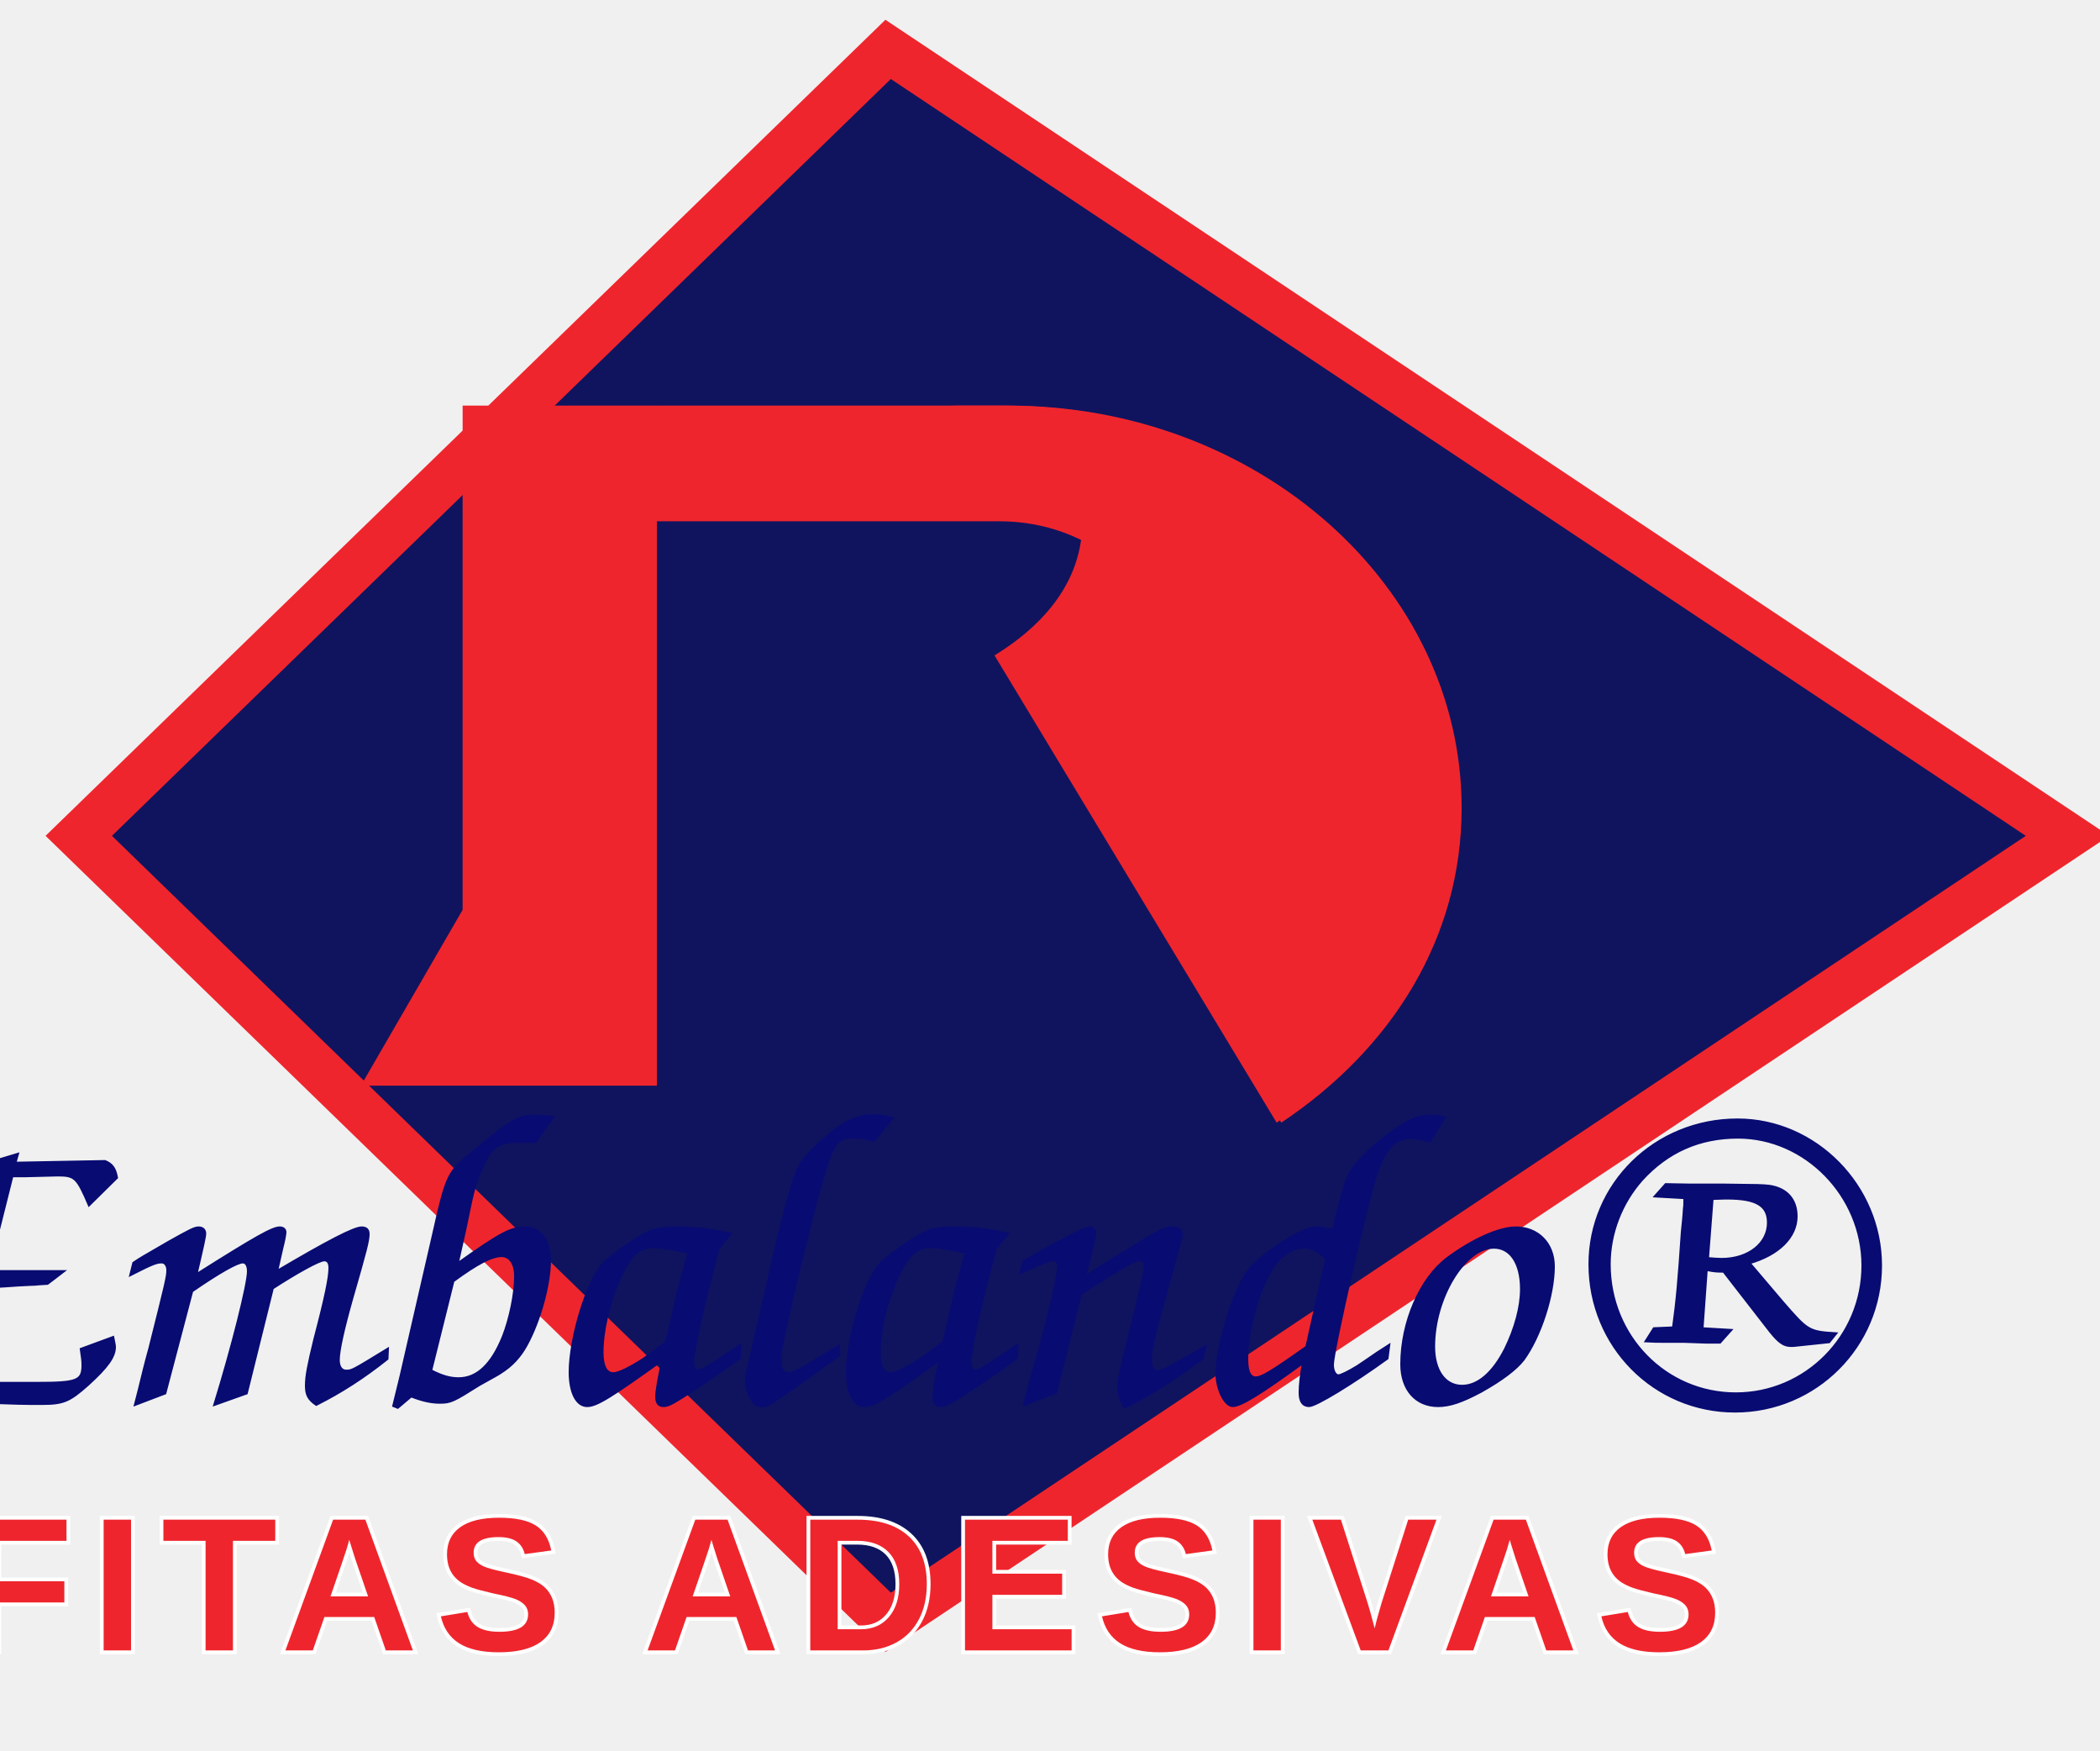
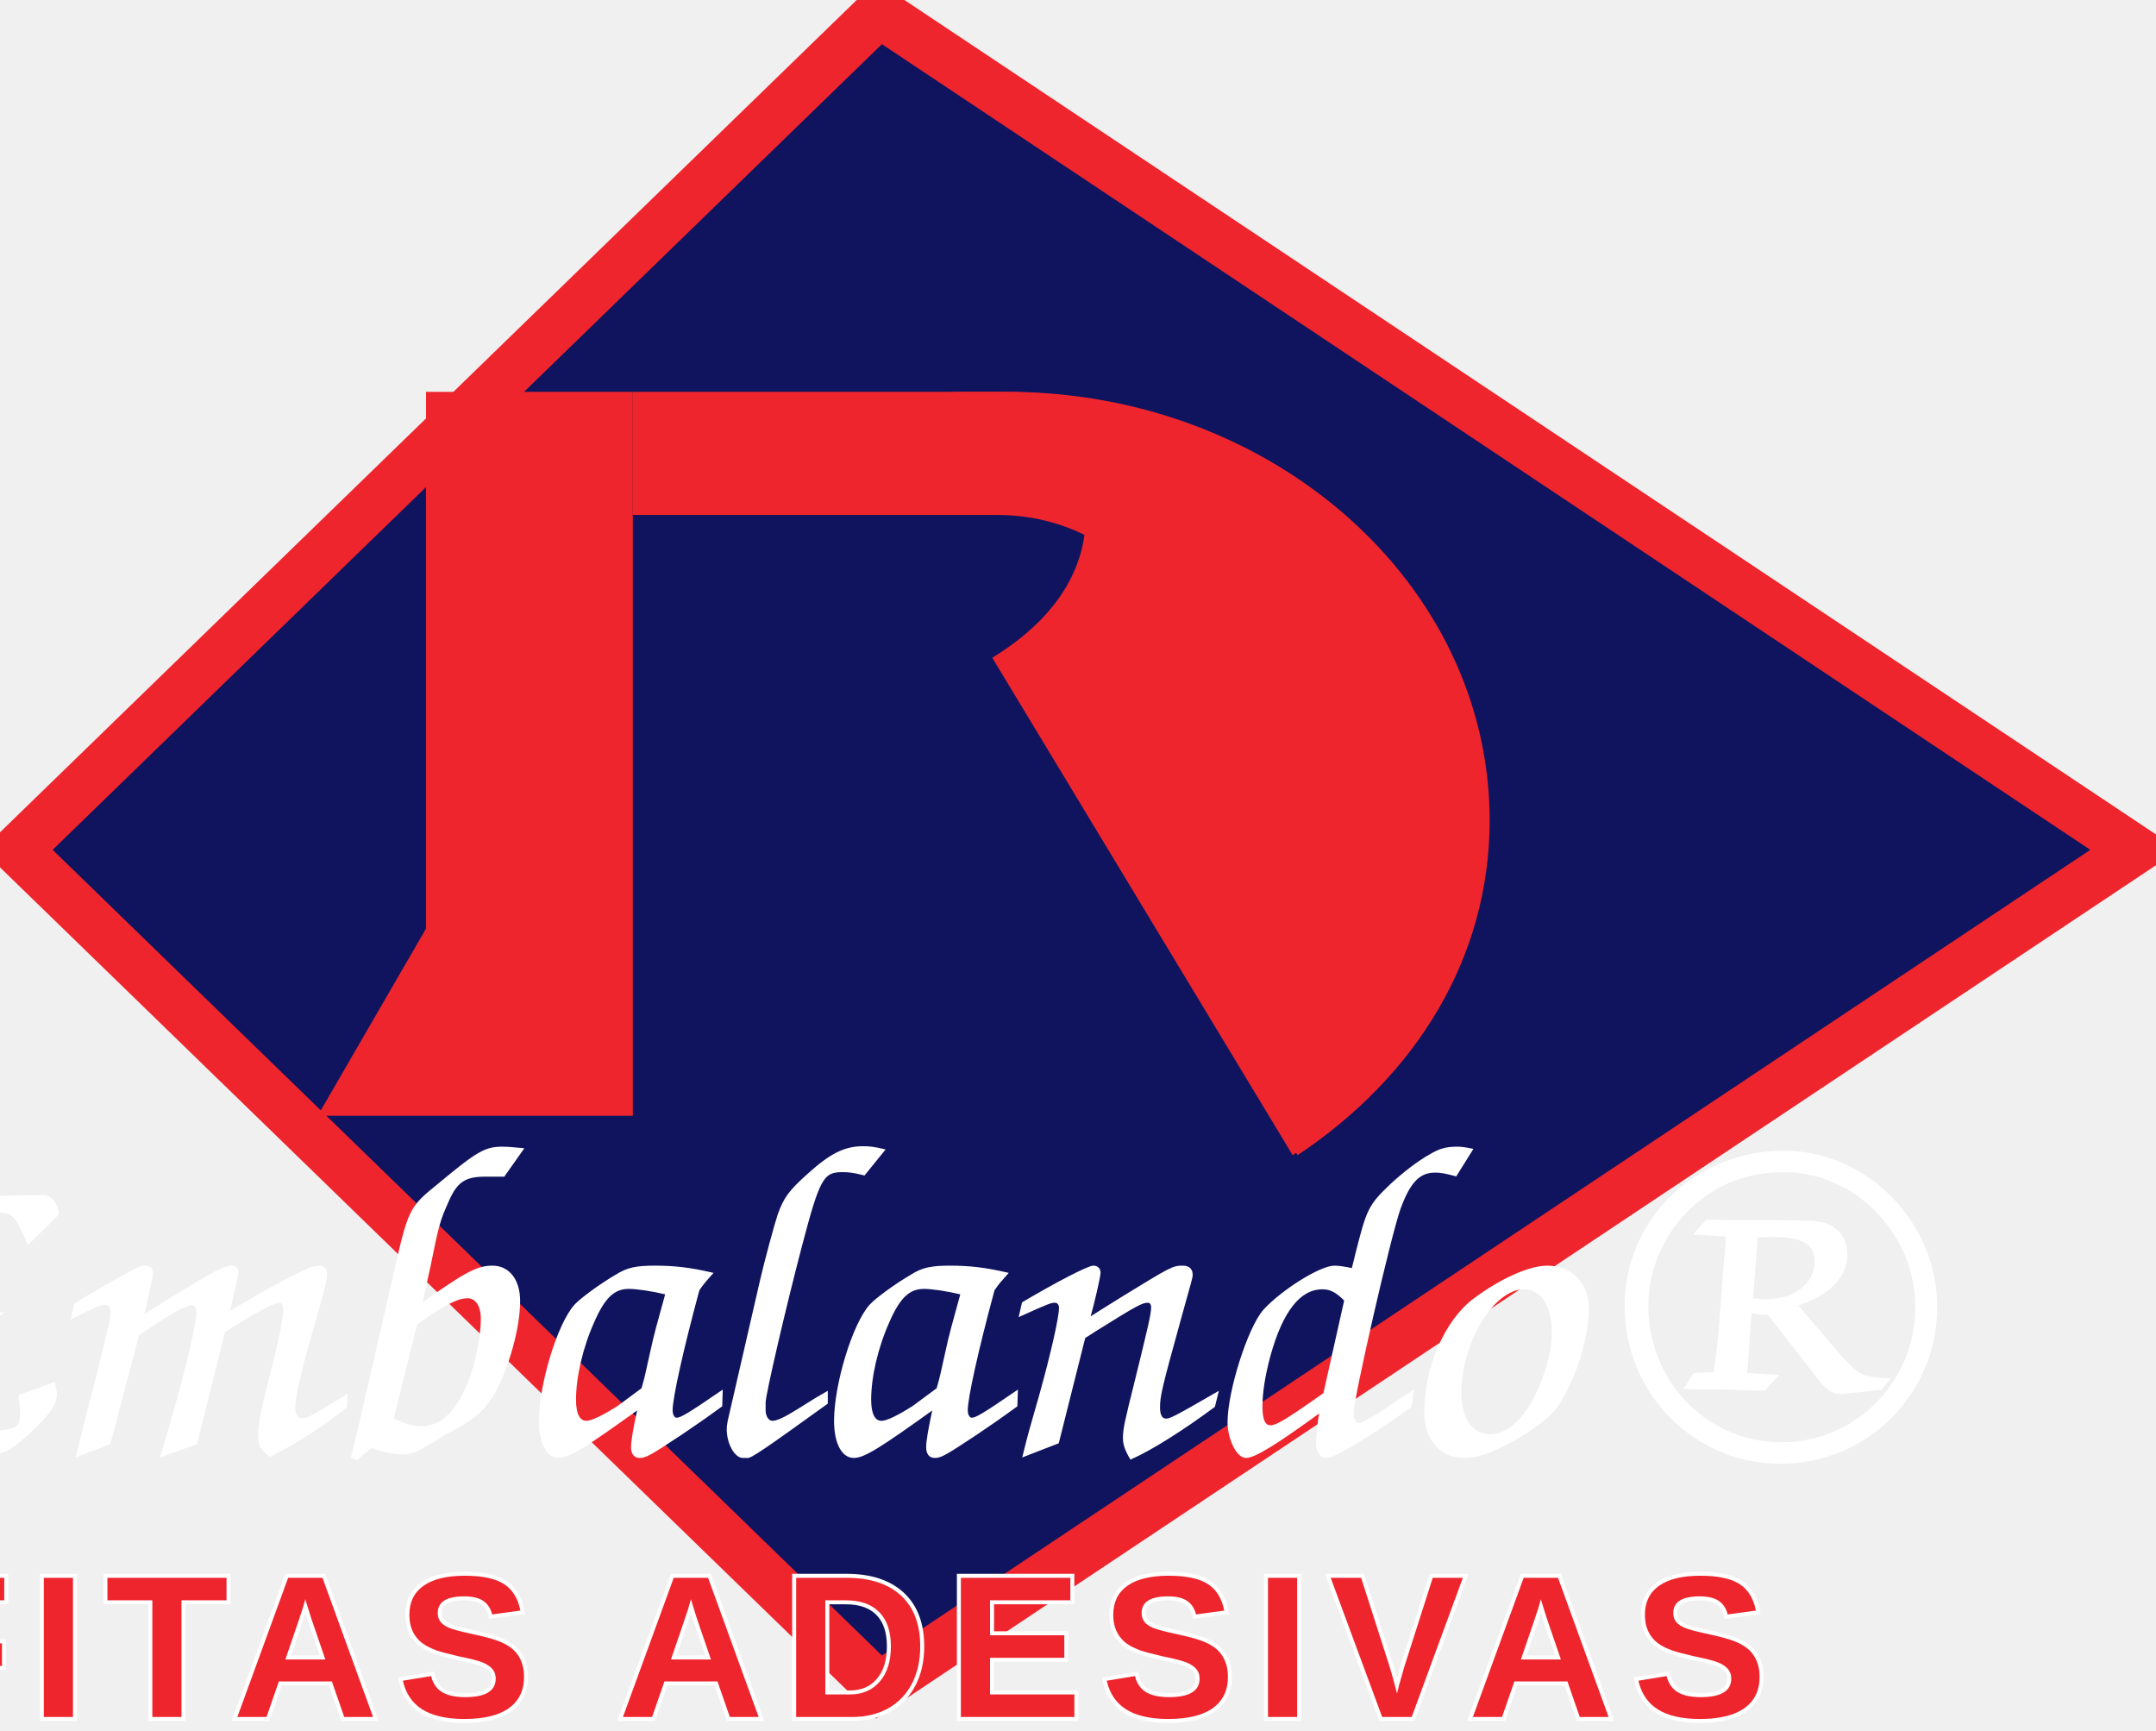
- <svg xmlns="http://www.w3.org/2000/svg" viewBox="500 130 840 700" role="img" aria-label="Embalando Fitas Adesivas">
+ <svg xmlns="http://www.w3.org/2000/svg" viewBox="525 145 810 650" role="img" aria-label="Embalando Fitas Adesivas">
  <g transform="translate(365 85) scale(1.85)">
    <path d="M90 205 265 35 520 205 265 375Z" fill="#10145e" stroke="#ef252d" stroke-width="10" />
    <path d="M215 112h76c54 0 98 39 98 87 0 28-15 52-39 68l-42-69c11-8 17-18 17-29 0-18-16-32-36-32h-74z" fill="#ef252d" />
    <path d="M215 112v55h-42v-55zM215 167h-42v54h42zM215 221h-42l-22 38h64z" fill="#ef252d" />
    <path d="M290 112c54 0 98 39 98 87 0 28-15 52-39 68l-61-101c13-8 19-18 19-29 0-14-12-25-29-25z" fill="#ef252d" />
  </g>
-   <text x="836" y="690" text-anchor="middle" fill="#080b72" stroke="#080b72" stroke-width="1" paint-order="stroke" font-family="Brush Script MT, Segoe Script, cursive" font-size="168">Embalando®</text>
+   <text x="836" y="690" text-anchor="middle" fill="#ffffff" stroke="#ffffff" stroke-width="1" paint-order="stroke" font-family="Brush Script MT, Segoe Script, cursive" font-size="168">Embalando®</text>
  <text x="836" y="790" text-anchor="middle" fill="#ef252d" stroke="#ffffff" stroke-width="3" paint-order="stroke" font-family="Arial, sans-serif" font-size="76" font-weight="800" letter-spacing="7">FITAS ADESIVAS</text>
</svg>
